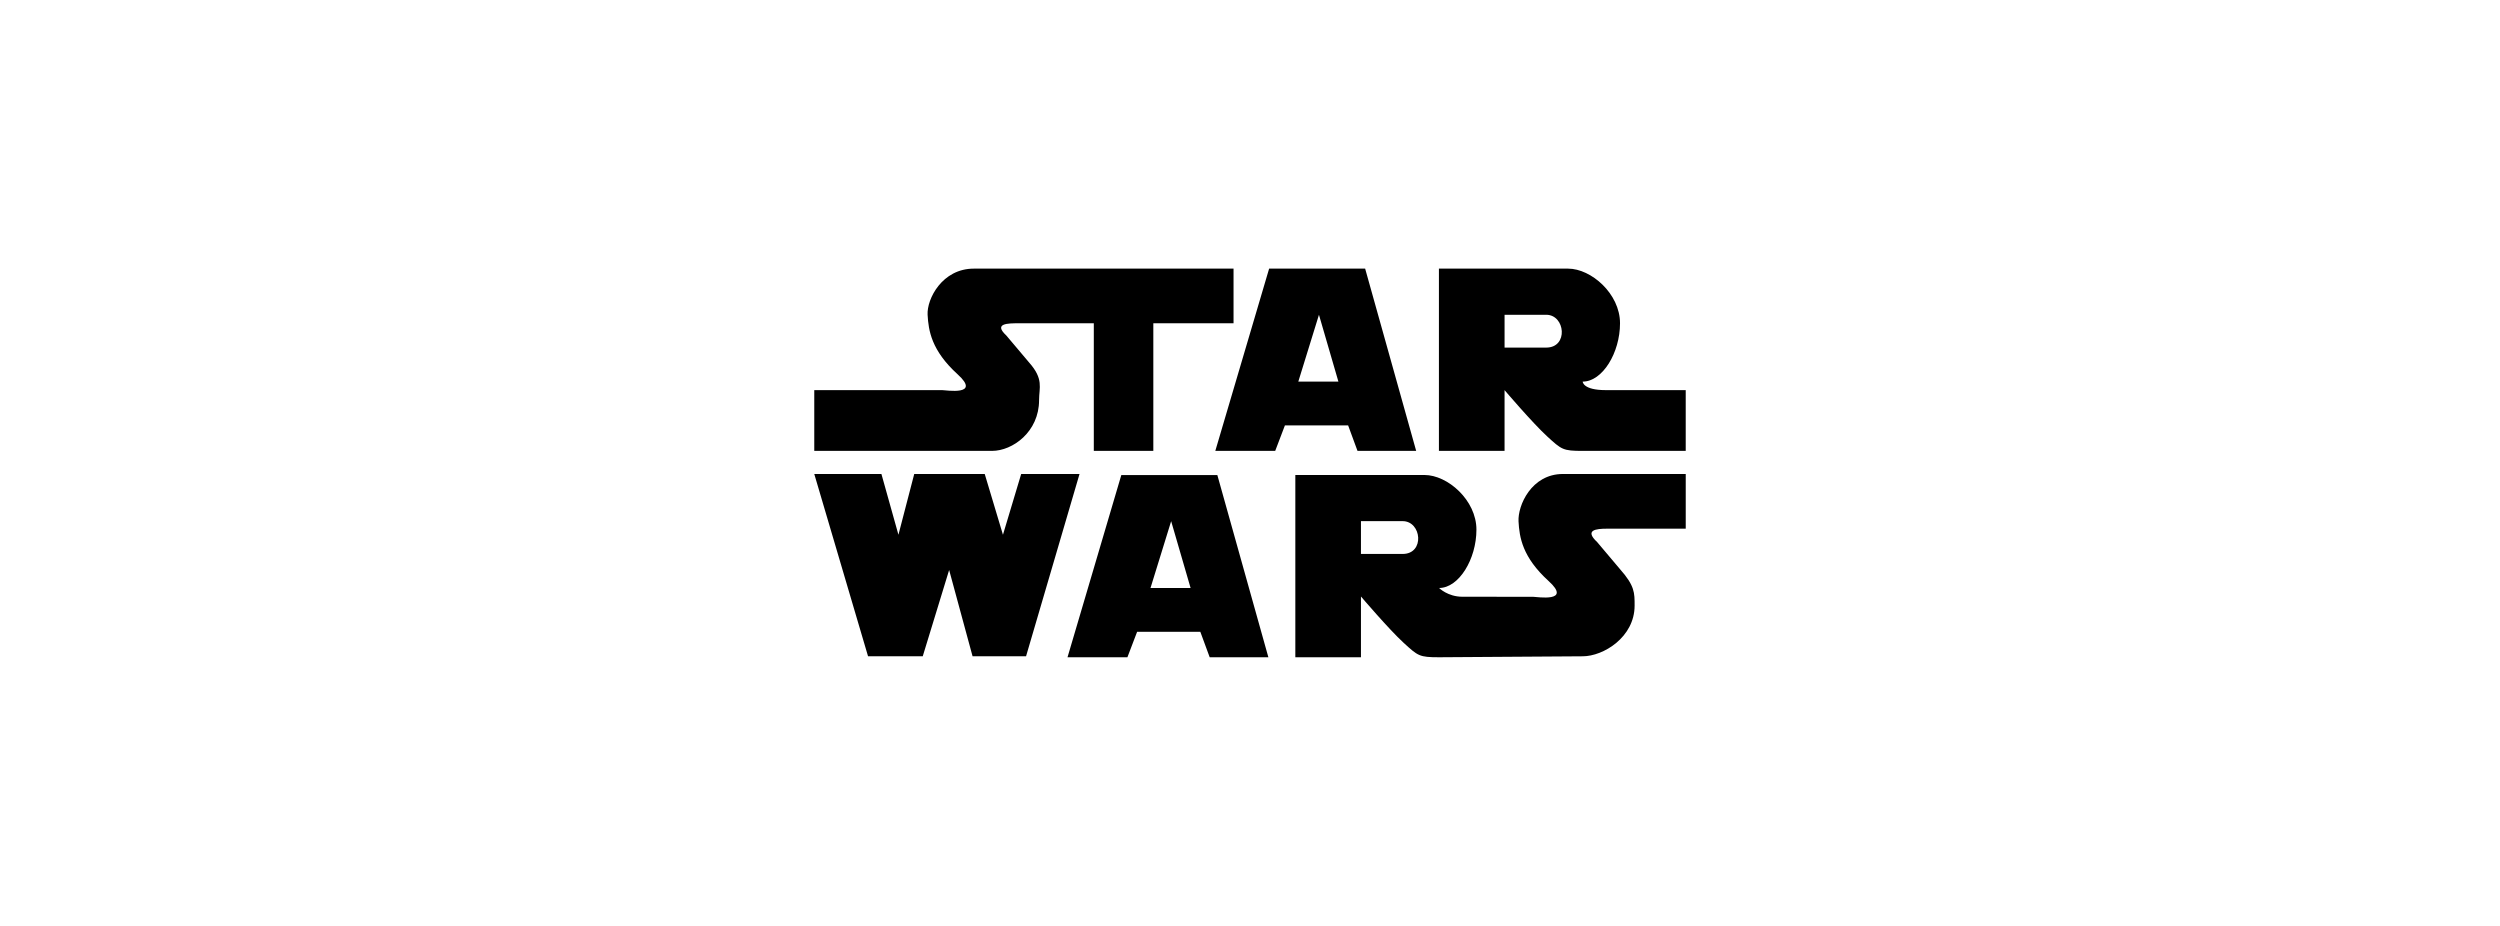
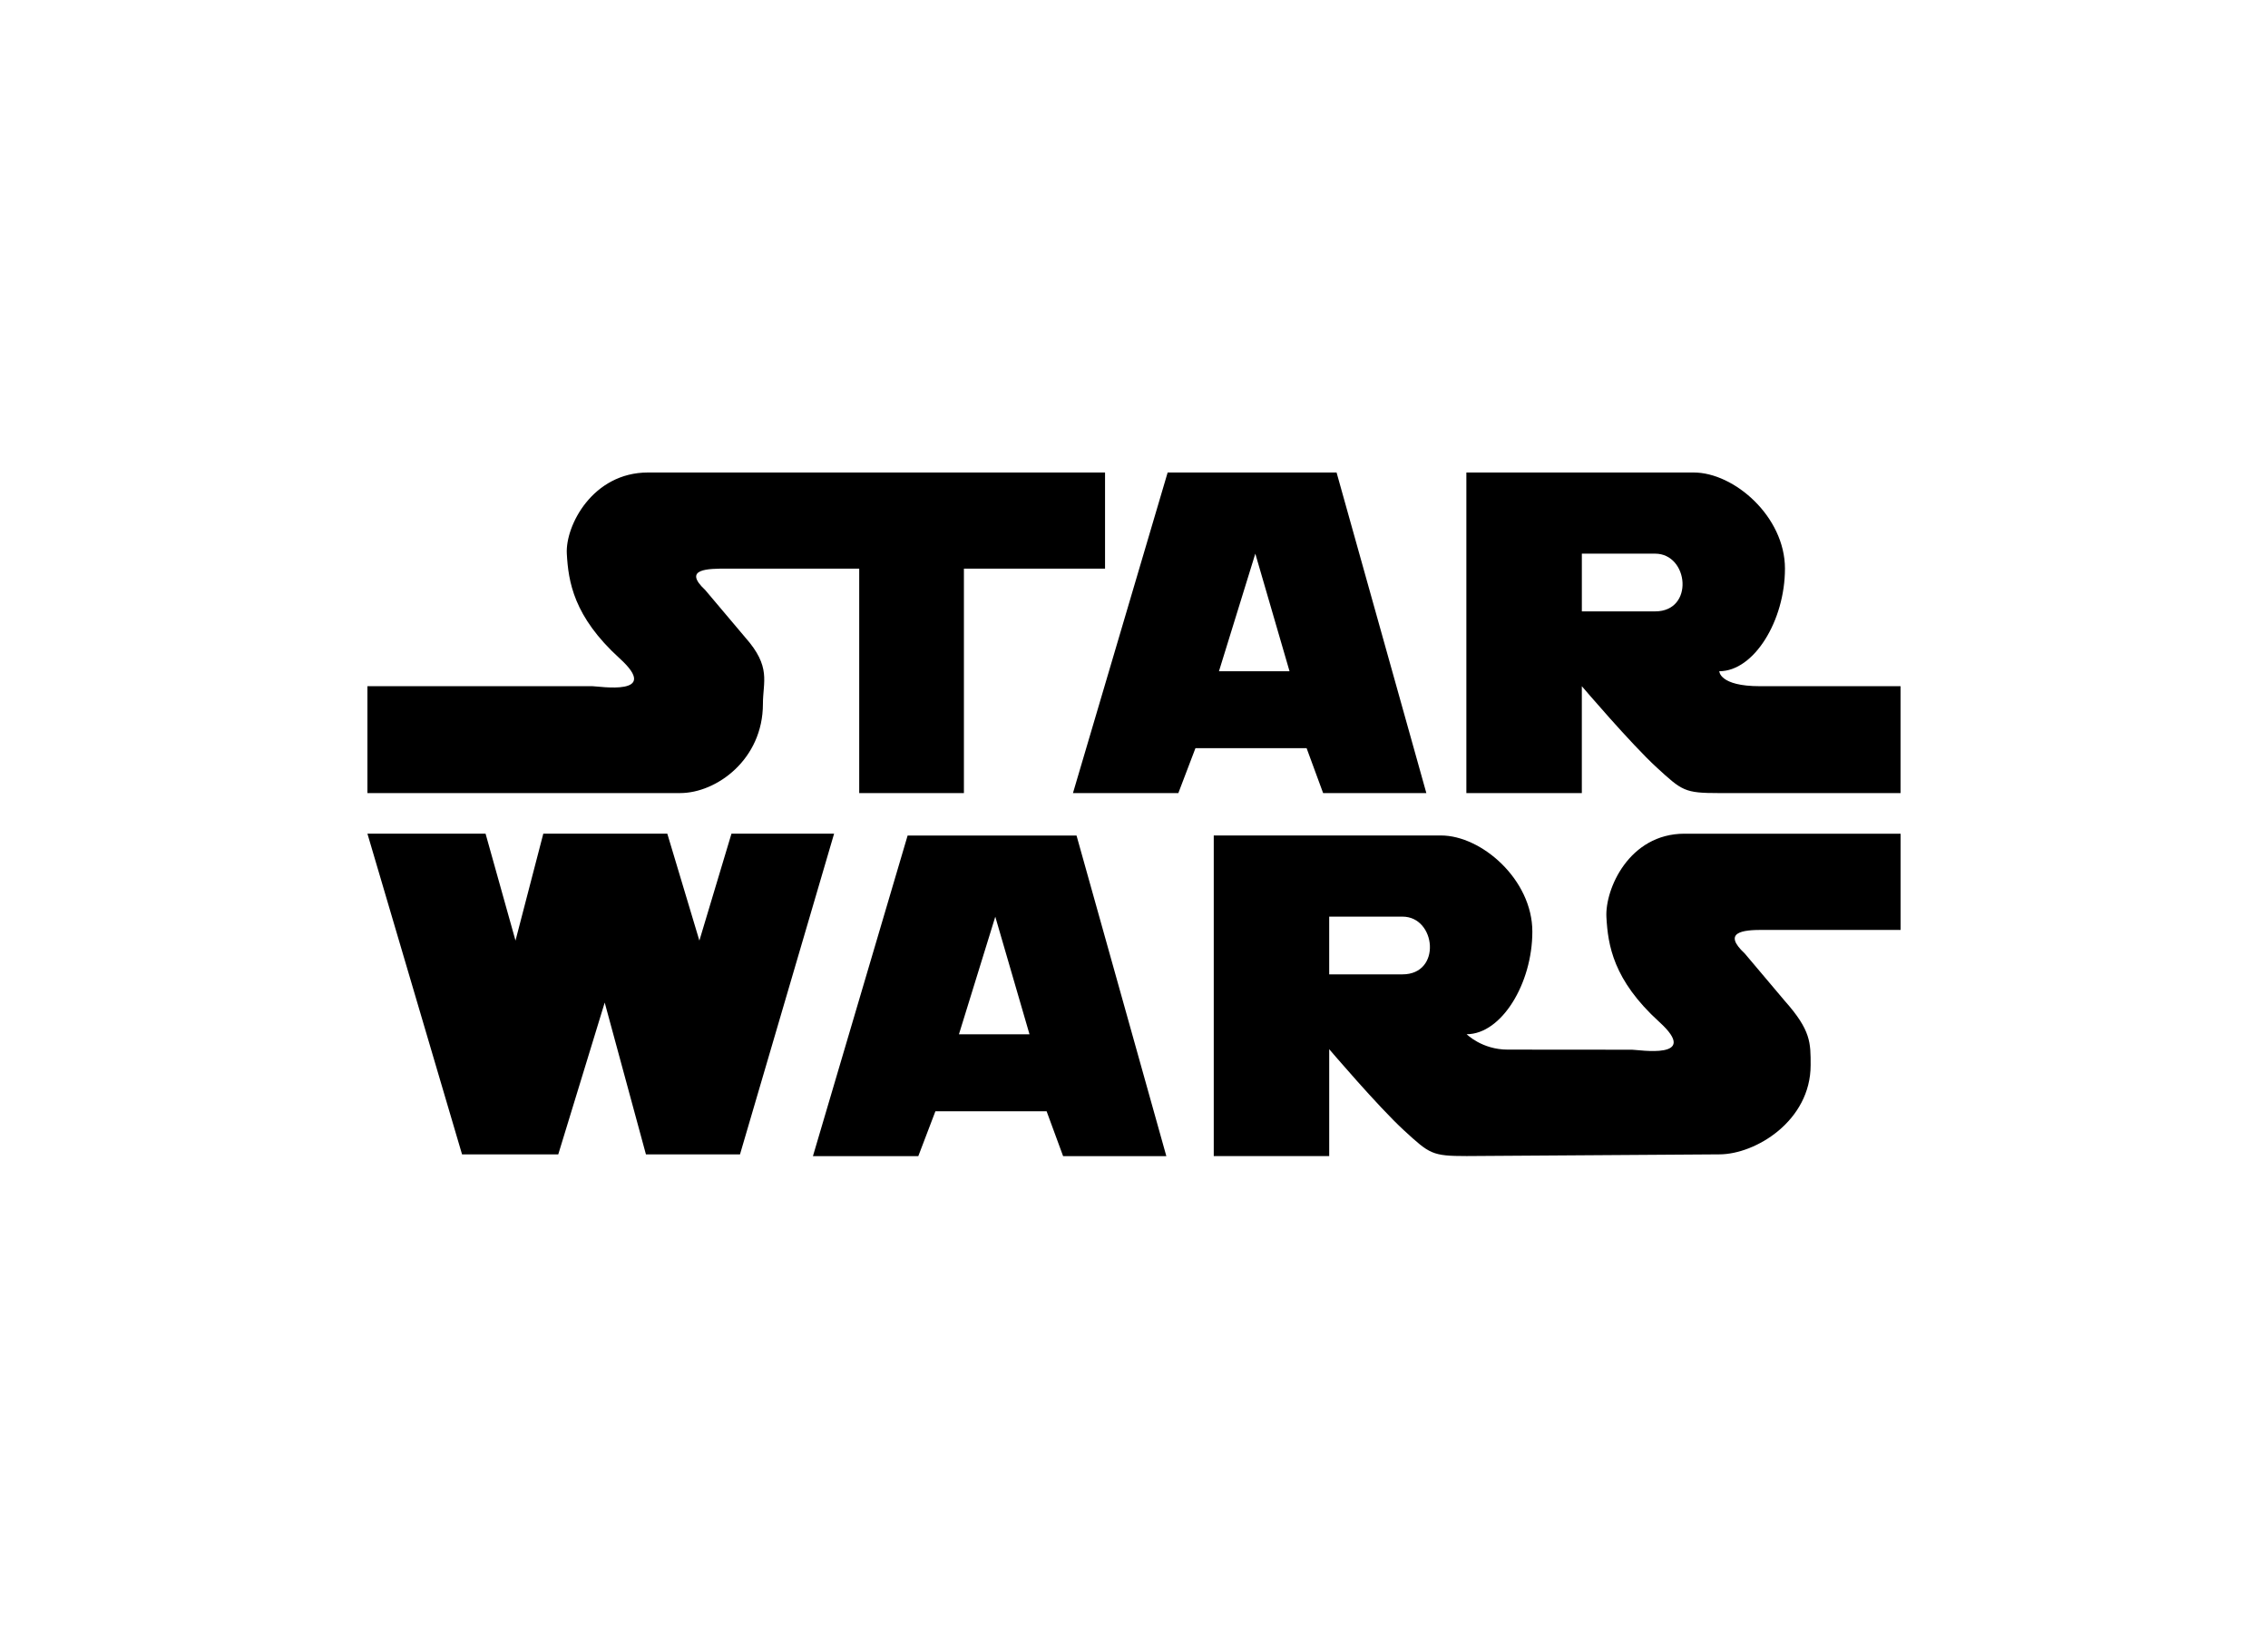
- <svg xmlns="http://www.w3.org/2000/svg" width="162" height="60" viewBox="0 0 192.756 192.756">
+ <svg xmlns="http://www.w3.org/2000/svg" width="362" height="260" viewBox="0 0 192.756 192.756">
  <g fill-rule="evenodd" clip-rule="evenodd">
    <path fill="none" d="M0 0h192.756v192.756H0V0z" />
    <path d="M5.669 81.215v12.65h37.003c4.301 0 9.796-3.977 9.796-10.556 0-2.646 1.012-4.372-2.098-7.872l-4.733-5.608c-2.712-2.53.324-2.53 2.602-2.53h15.623v26.566h12.39V67.299h16.699V55.922H38.877c-6.579 0-9.796 6.317-9.615 9.606.182 3.289.787 7.427 6.254 12.398 4.987 4.533-2.469 3.289-3.218 3.289H5.669zM120.348 55.922H100.36L89.155 93.866h12.47l2.023-5.313h13.156l1.953 5.313h12.215l-10.624-37.944zm-13.916 23.522l4.301-13.916 4.049 13.916h-8.35zM170.443 81.215c-4.807 0-4.807-1.771-4.807-1.771 4.119 0 7.771-6.001 7.771-12.145s-6-11.377-10.809-11.377h-26.891v37.944h13.664v-12.65s5.818 6.831 8.854 9.614c3.037 2.783 3.289 3.036 7.41 3.036h21.449v-12.65c.002-.001-11.834-.001-16.641-.001zm-12.398-8.855h-8.672v-6.832h8.672c3.976 0 4.664 6.832 0 6.832zM5.669 98.672h13.979l3.542 12.652 3.289-12.652h14.675l3.795 12.652 3.796-12.652h12.144l-11.133 37.953H38.624l-4.878-17.965-5.496 17.965H16.865L5.669 98.672zM89.578 98.891H69.59l-11.204 37.943h12.469l2.024-5.312h13.157l1.953 5.312h12.216L89.578 98.891zm-13.915 23.521l4.301-13.916 4.048 13.916h-8.349zM170.695 110.059c-2.275 0-4.756.266-2.043 2.795l4.734 5.609c3.109 3.5 3.059 4.959 3.059 7.607 0 6.578-6.508 10.555-10.809 10.555l-29.896.201c-4.119 0-4.371-.252-7.408-3.035-3.035-2.783-8.855-9.615-8.855-9.615v12.65h-13.662V98.883h26.891c4.807 0 10.809 5.234 10.809 11.377 0 6.145-3.652 12.145-7.773 12.145 0 0 1.812 1.822 4.848 1.822 3.037 0 14.727.012 14.727.012.748 0 8.203 1.244 3.217-3.289-5.467-4.971-6.072-9.107-6.254-12.396s2.662-9.881 9.238-9.881h25.57v11.387h-16.393v-.001zm-42.545 5.261h-8.674v-6.832h8.674c3.977 0 4.664 6.832 0 6.832z" />
  </g>
</svg>
